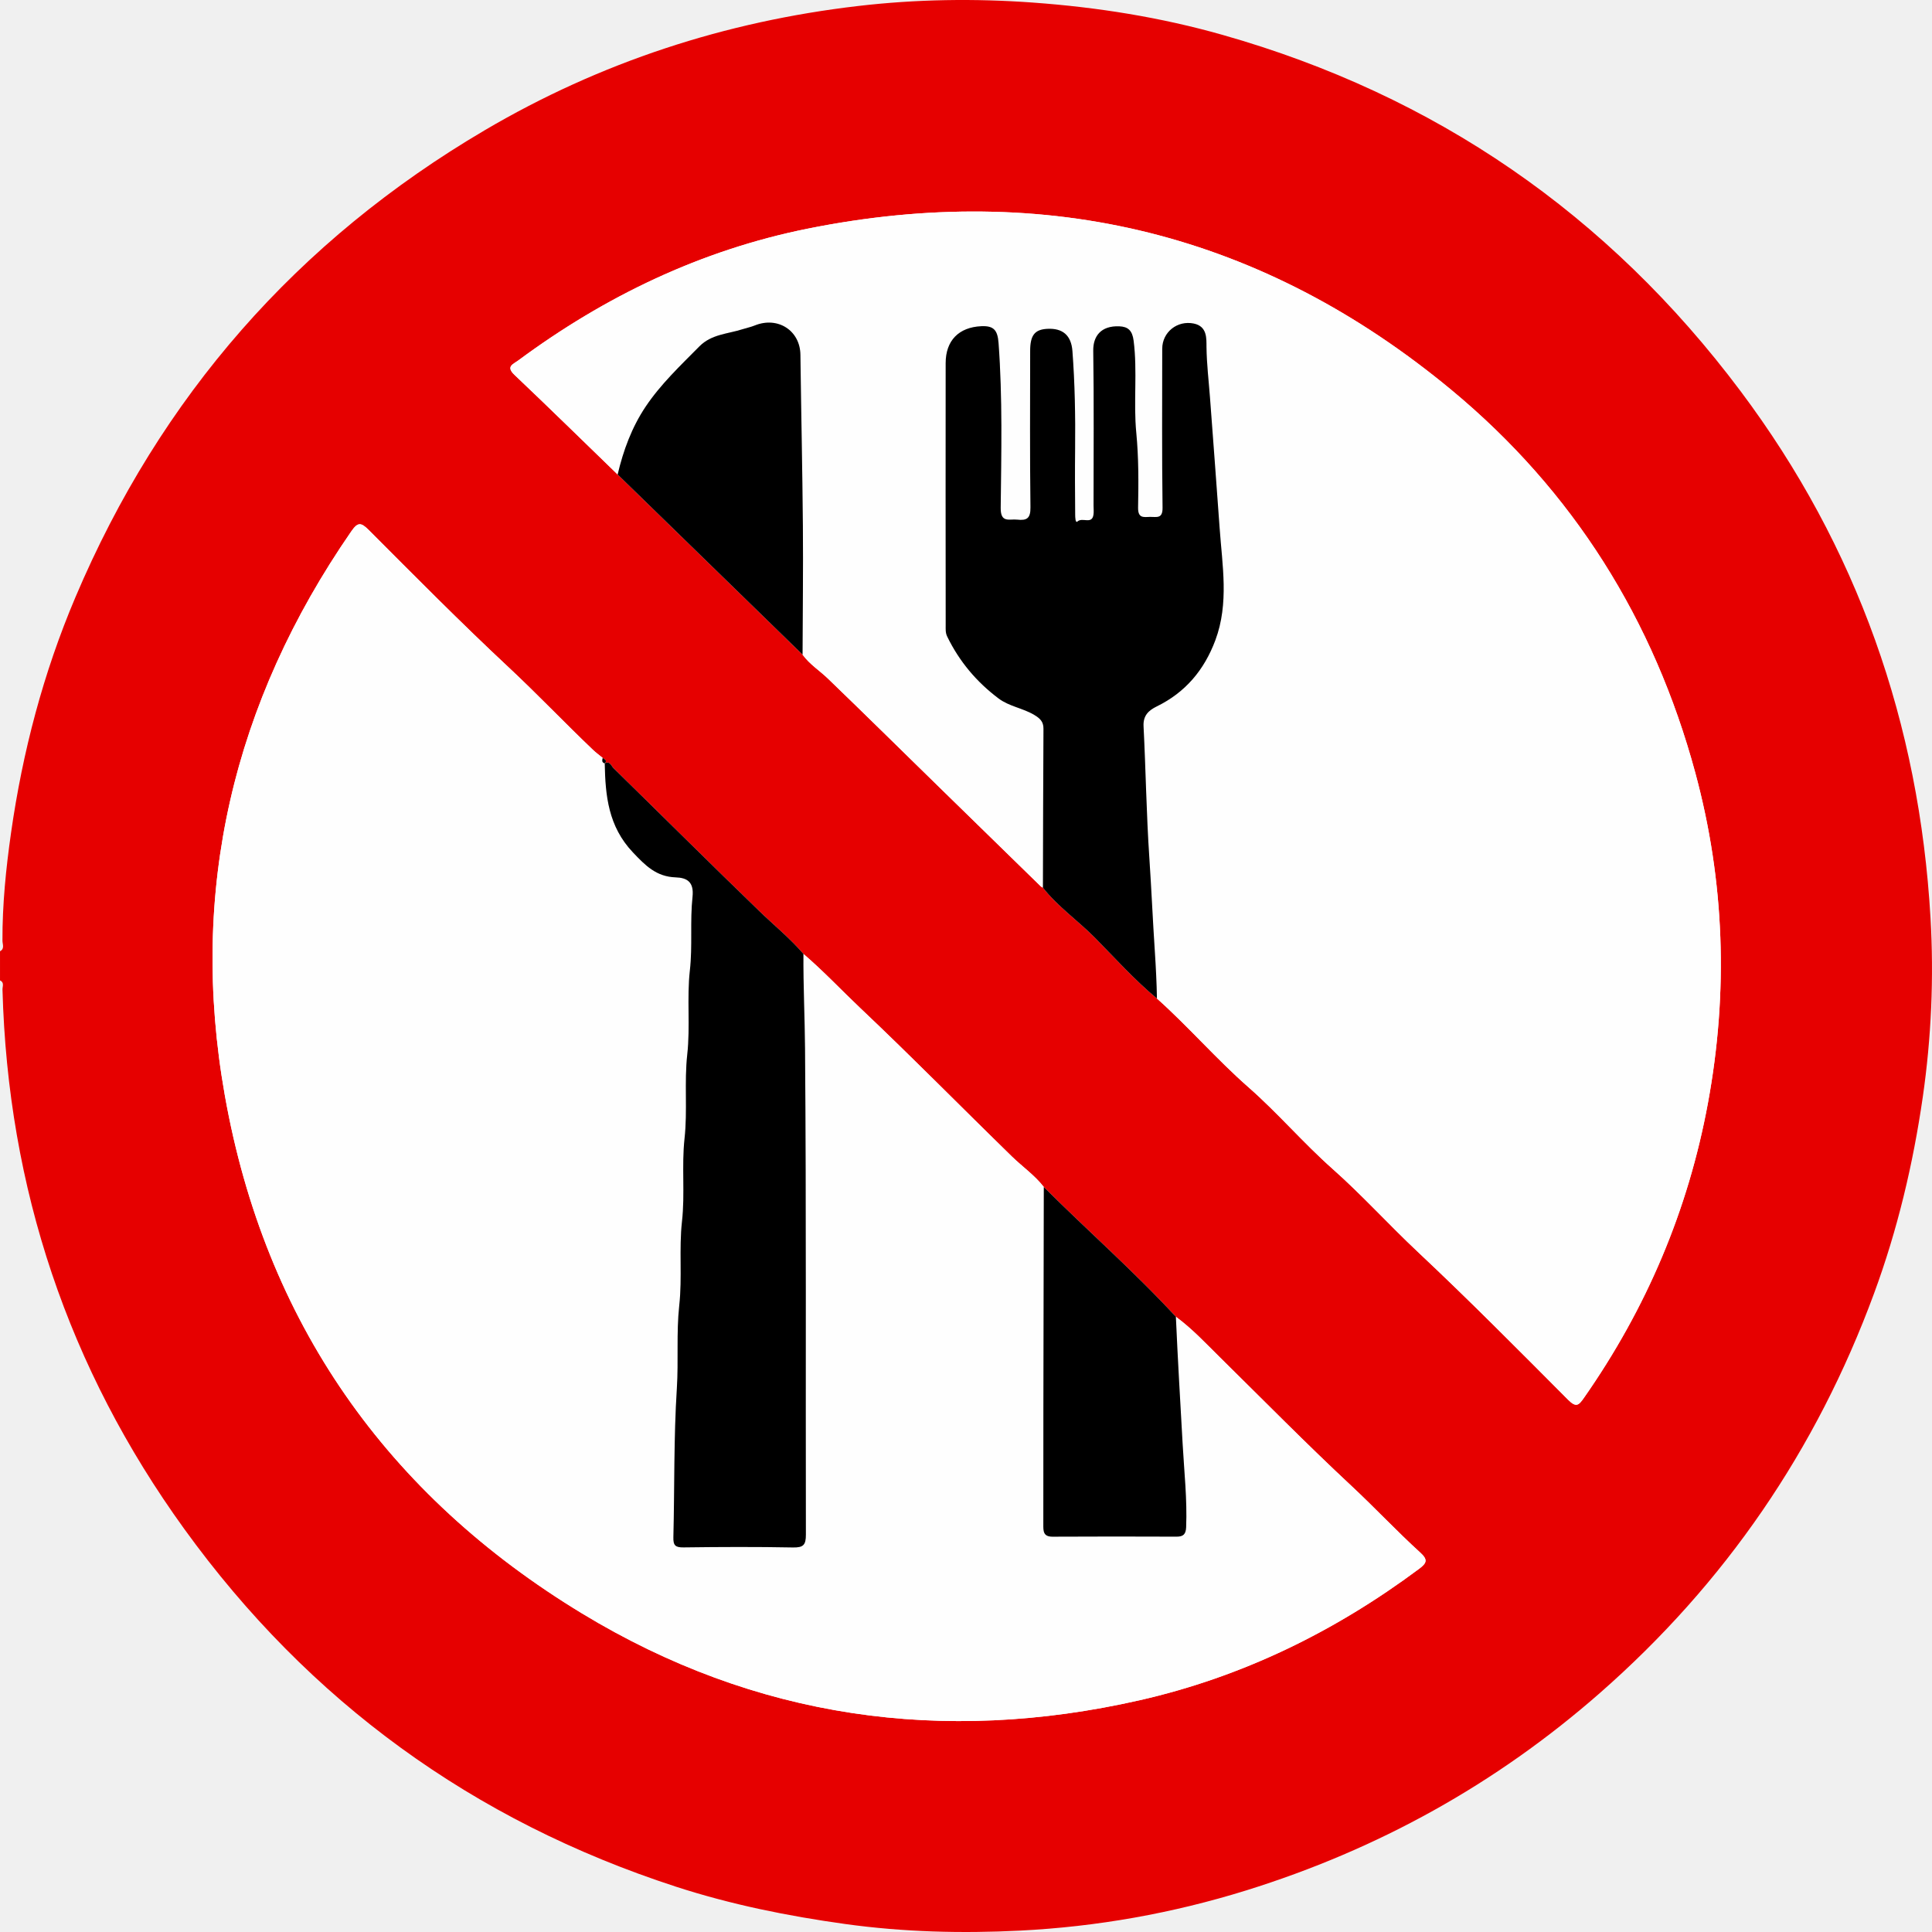
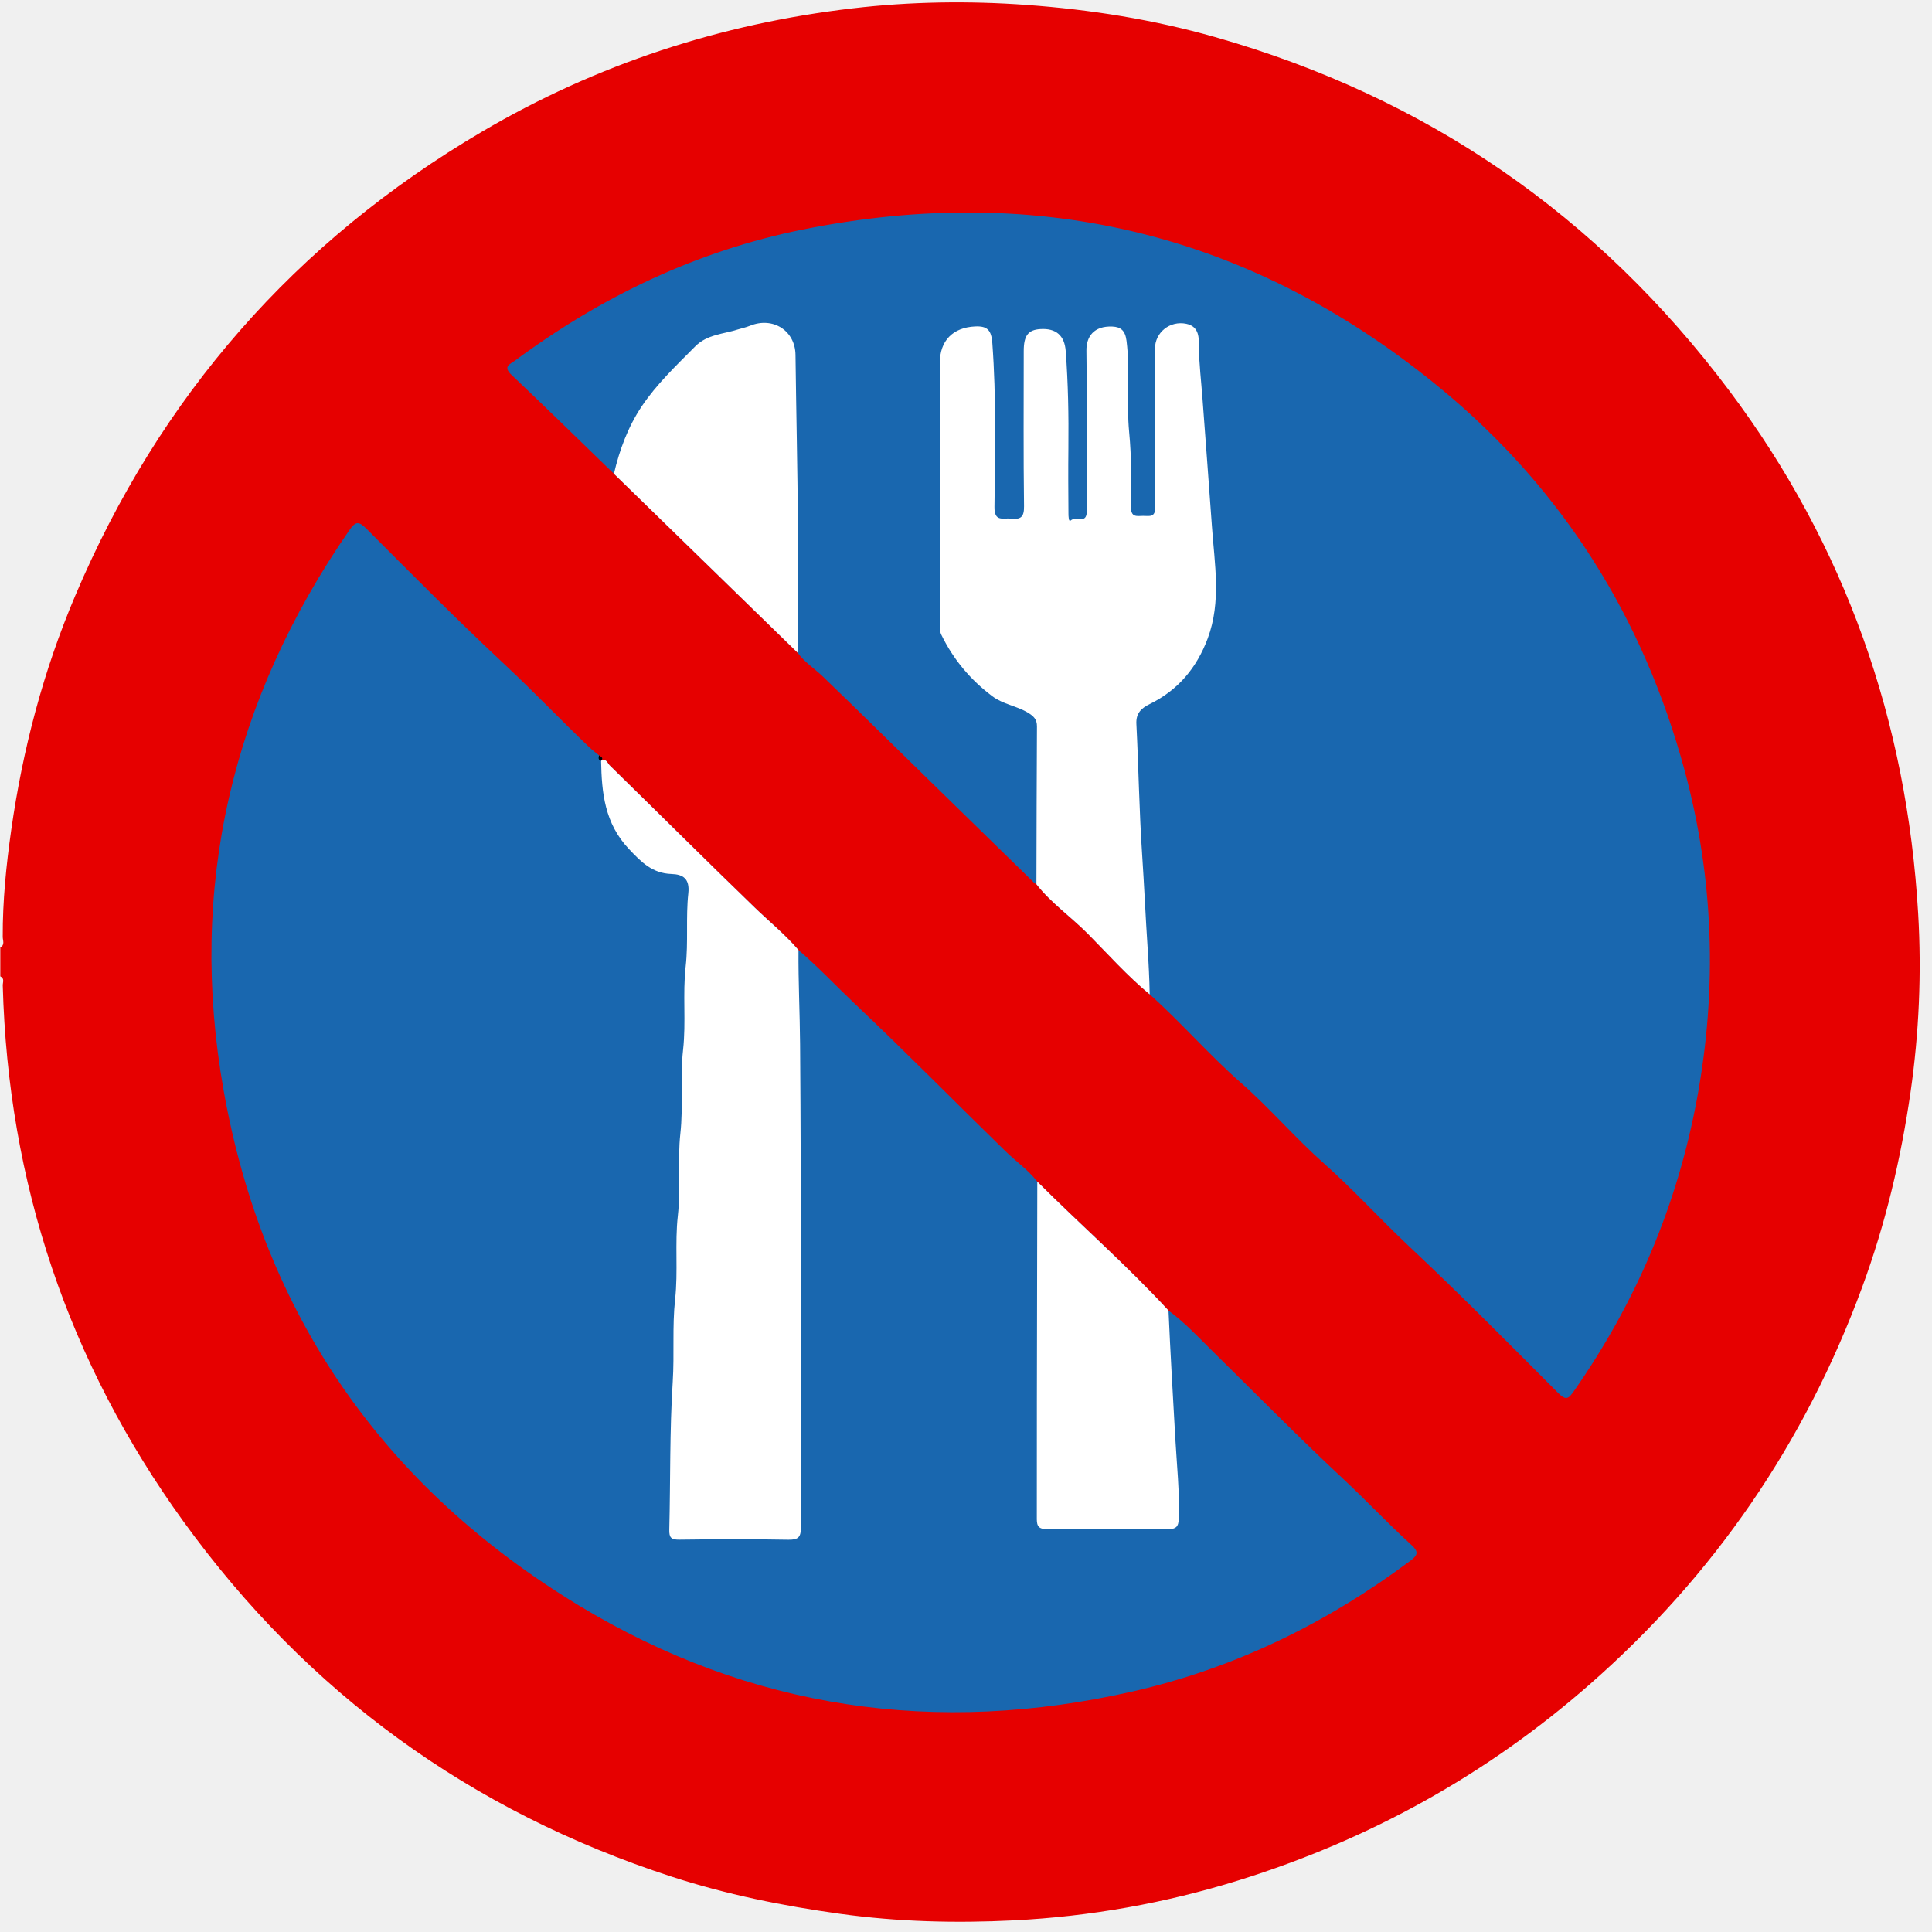
- <svg xmlns="http://www.w3.org/2000/svg" width="100%" height="100%" viewBox="0 0 100 100" version="1.1" xml:space="preserve" style="fill-rule:evenodd;clip-rule:evenodd;stroke-linejoin:round;stroke-miterlimit:2;">
-   <g id="Artboard1" transform="matrix(0.375,0,0,0.375,0,0)">
-     <rect x="0" y="0" width="266.667" height="266.667" style="fill:none;" />
-     <clipPath id="_clip1">
-       <rect x="0" y="0" width="266.667" height="266.667" />
-     </clipPath>
-     <g clip-path="url(#_clip1)">
-       <g id="Layer-1" transform="matrix(4.16667,0,0,4.16667,0,0)">
-         <g transform="matrix(1,0,0,1,34.5484,34.5898)">
+ <svg xmlns="http://www.w3.org/2000/svg" width="100%" height="100%" viewBox="0 0 79 79" version="1.1" xml:space="preserve" style="fill-rule:evenodd;clip-rule:evenodd;stroke-linejoin:round;stroke-miterlimit:2;">
+   <g id="Artboard2" transform="matrix(1,0,0,1,-10.6751,-10.6751)">
+     <rect x="10.675" y="10.675" width="78.65" height="78.65" style="fill:none;" />
+     <g transform="matrix(0.977104,0,0,0.981397,-4.09134,1.31664)">
+       <circle cx="55.359" cy="49.677" r="39.325" style="fill:rgb(25,103,175);" />
+     </g>
+     <g id="Artboard1" transform="matrix(0.375,0,0,0.375,0.675105,0.675105)">
+       <g transform="matrix(0.784845,0,0,0.784845,26.6991,26.9241)">
+         <rect x="0" y="0" width="266.667" height="266.667" style="fill:none;" />
+       </g>
+       <g id="Layer-1" transform="matrix(3.27019,0,0,3.27019,26.6991,26.9241)">
+         <g transform="matrix(1,0,0,1,34.5483,34.5899)">
          <path d="M0,-5.184c0.497,0.633 1.162,1.091 1.723,1.659c0.673,0.682 1.313,1.399 2.054,2.012c1.052,0.94 1.974,2.012 3.037,2.944c0.972,0.853 1.815,1.844 2.786,2.705c0.979,0.868 1.858,1.842 2.813,2.74c1.699,1.595 3.34,3.252 4.985,4.904c0.268,0.269 0.351,0.182 0.526,-0.067c2.068,-2.959 3.45,-6.209 4.105,-9.762c0.678,-3.676 0.558,-7.335 -0.419,-10.943c-1.371,-5.064 -4.043,-9.334 -8.076,-12.678c-6.249,-5.179 -13.398,-6.944 -21.343,-5.342c-3.517,0.71 -6.694,2.232 -9.578,4.368c-0.16,0.118 -0.413,0.193 -0.12,0.471c1.15,1.09 2.281,2.2 3.419,3.302c2.042,1.989 4.084,3.977 6.125,5.966c0.231,0.32 0.566,0.529 0.844,0.797c1.214,1.169 2.413,2.353 3.619,3.531c1.142,1.117 2.285,2.232 3.428,3.348c0.02,0.019 0.048,0.03 0.072,0.045m-14.515,-4.119c0.097,-0.106 -0.014,-0.132 -0.069,-0.18c-0.108,-0.089 -0.222,-0.172 -0.323,-0.268c-0.948,-0.903 -1.849,-1.852 -2.807,-2.746c-1.575,-1.471 -3.091,-3.005 -4.614,-4.531c-0.266,-0.266 -0.37,-0.27 -0.588,0.047c-3.91,5.661 -5.387,11.897 -4.185,18.675c1.33,7.498 5.36,13.238 11.838,17.166c5.732,3.476 11.94,4.355 18.465,2.873c3.396,-0.771 6.465,-2.272 9.258,-4.353c0.264,-0.196 0.295,-0.306 0.037,-0.541c-0.784,-0.713 -1.508,-1.489 -2.285,-2.213c-1.48,-1.38 -2.9,-2.825 -4.342,-4.245c-0.474,-0.467 -0.927,-0.956 -1.466,-1.351c-1.387,-1.507 -2.93,-2.853 -4.375,-4.3c-0.303,-0.39 -0.711,-0.672 -1.06,-1.012c-1.677,-1.634 -3.318,-3.306 -5.019,-4.913c-0.63,-0.596 -1.224,-1.231 -1.884,-1.795c-0.443,-0.52 -0.974,-0.948 -1.463,-1.42c-1.621,-1.567 -3.217,-3.159 -4.829,-4.735c-0.073,-0.072 -0.117,-0.25 -0.289,-0.159l0,0.001Zm-20.033,7.19l0,-0.965c0.161,-0.084 0.081,-0.235 0.081,-0.351c-0.005,-1.198 0.116,-2.389 0.284,-3.57c0.383,-2.688 1.07,-5.301 2.132,-7.804c2.821,-6.654 7.347,-11.816 13.564,-15.475c3.826,-2.251 7.963,-3.6 12.364,-4.113c1.925,-0.225 3.859,-0.254 5.798,-0.113c2.129,0.154 4.224,0.487 6.276,1.07c7.041,1.998 12.767,5.942 17.157,11.799c3.87,5.162 5.921,11.013 6.294,17.447c0.115,1.981 0.028,3.97 -0.256,5.94c-0.321,2.222 -0.838,4.4 -1.616,6.51c-1.909,5.183 -4.931,9.596 -9.084,13.235c-3.441,3.016 -7.349,5.177 -11.708,6.534c-2.444,0.76 -4.95,1.205 -7.496,1.333c-1.93,0.097 -3.865,0.049 -5.794,-0.219c-1.908,-0.265 -3.784,-0.644 -5.614,-1.239c-6.705,-2.181 -12.146,-6.129 -16.278,-11.847c-3.846,-5.321 -5.843,-11.291 -6.022,-17.866c-0.003,-0.103 0.069,-0.238 -0.082,-0.306" style="fill:rgb(230,0,0);fill-rule:nonzero;" />
        </g>
        <g transform="matrix(1,0,0,1,38.9524,31.4774)">
-           <path d="M0,12.142c0.539,0.395 0.992,0.885 1.466,1.351c1.442,1.421 2.862,2.865 4.342,4.245c0.777,0.724 1.501,1.5 2.285,2.214c0.258,0.234 0.227,0.344 -0.037,0.541c-2.793,2.08 -5.862,3.582 -9.258,4.353c-6.525,1.481 -12.733,0.602 -18.465,-2.873c-6.478,-3.928 -10.508,-9.668 -11.838,-17.166c-1.202,-6.778 0.275,-13.015 4.185,-18.676c0.218,-0.316 0.322,-0.313 0.588,-0.046c1.523,1.526 3.039,3.06 4.614,4.53c0.958,0.894 1.859,1.843 2.807,2.746c0.101,0.097 0.215,0.179 0.323,0.269c-0.015,0.074 -0.039,0.152 0.069,0.179c0.02,1.072 0.118,2.087 0.928,2.945c0.418,0.443 0.781,0.81 1.417,0.832c0.385,0.013 0.615,0.153 0.562,0.647c-0.086,0.806 0.005,1.621 -0.088,2.436c-0.103,0.921 0.017,1.854 -0.086,2.786c-0.102,0.92 0.012,1.855 -0.09,2.786c-0.1,0.907 0.018,1.825 -0.085,2.742c-0.103,0.921 0.012,1.855 -0.09,2.786c-0.1,0.907 -0.021,1.825 -0.08,2.742c-0.104,1.641 -0.073,3.289 -0.115,4.934c-0.007,0.273 0.065,0.34 0.335,0.337c1.21,-0.016 2.421,-0.021 3.631,0.002c0.344,0.006 0.424,-0.088 0.423,-0.427c-0.011,-5.367 0.015,-10.733 -0.028,-16.099c-0.008,-1.043 -0.061,-2.09 -0.053,-3.136c0.66,0.564 1.254,1.199 1.884,1.795c1.701,1.608 3.342,3.28 5.018,4.913c0.35,0.341 0.758,0.622 1.061,1.013c-0.005,2.455 -0.01,4.91 -0.014,7.366c-0.002,1.271 0.001,2.543 -0.002,3.815c-0.001,0.22 -0.004,0.405 0.307,0.403c1.37,-0.008 2.74,-0.006 4.11,-0.001c0.224,0.001 0.304,-0.086 0.314,-0.311c0.037,-0.916 -0.064,-1.829 -0.115,-2.74c-0.079,-1.41 -0.163,-2.821 -0.225,-4.233" style="fill:rgb(254,254,254);fill-rule:nonzero;" />
+           <path d="M0,12.142c0.539,0.395 0.992,0.885 1.466,1.351c1.442,1.421 2.862,2.865 4.342,4.245c0.777,0.724 1.501,1.5 2.285,2.214c0.258,0.234 0.227,0.344 -0.037,0.541c-2.793,2.08 -5.862,3.582 -9.258,4.353c-6.525,1.481 -12.733,0.602 -18.465,-2.873c-6.478,-3.928 -10.508,-9.668 -11.838,-17.166c-1.202,-6.778 0.275,-13.015 4.185,-18.676c0.218,-0.316 0.322,-0.313 0.588,-0.046c1.523,1.526 3.039,3.06 4.614,4.53c0.958,0.894 1.859,1.843 2.807,2.746c0.101,0.097 0.215,0.179 0.323,0.269c-0.015,0.074 -0.039,0.152 0.069,0.179c0.02,1.072 0.118,2.087 0.928,2.945c0.418,0.443 0.781,0.81 1.417,0.832c0.385,0.013 0.615,0.153 0.562,0.647c-0.086,0.806 0.005,1.621 -0.088,2.436c-0.103,0.921 0.017,1.854 -0.086,2.786c-0.102,0.92 0.012,1.855 -0.09,2.786c-0.1,0.907 0.018,1.825 -0.085,2.742c-0.103,0.921 0.012,1.855 -0.09,2.786c-0.1,0.907 -0.021,1.825 -0.08,2.742c-0.104,1.641 -0.073,3.289 -0.115,4.934c-0.007,0.273 0.065,0.34 0.335,0.337c1.21,-0.016 2.421,-0.021 3.631,0.002c0.344,0.006 0.424,-0.088 0.423,-0.427c-0.011,-5.367 0.015,-10.733 -0.028,-16.099c-0.008,-1.043 -0.061,-2.09 -0.053,-3.136c0.66,0.564 1.254,1.199 1.884,1.795c1.701,1.608 3.342,3.28 5.018,4.913c0.35,0.341 0.758,0.622 1.061,1.013c-0.005,2.455 -0.01,4.91 -0.014,7.366c-0.002,1.271 0.001,2.543 -0.002,3.815c-0.001,0.22 -0.004,0.405 0.307,0.403c1.37,-0.008 2.74,-0.006 4.11,-0.001c0.224,0.001 0.304,-0.086 0.314,-0.311c0.037,-0.916 -0.064,-1.829 -0.115,-2.74c-0.079,-1.41 -0.163,-2.821 -0.225,-4.233" style="fill:none;fill-rule:nonzero;" />
        </g>
        <g transform="matrix(1,0,0,1,20.4607,36.8959)">
-           <path d="M0,-21.177c-1.138,-1.102 -2.269,-2.212 -3.419,-3.302c-0.293,-0.278 -0.041,-0.353 0.119,-0.471c2.885,-2.136 6.062,-3.658 9.579,-4.368c7.945,-1.602 15.094,0.163 21.342,5.342c4.033,3.344 6.706,7.614 8.077,12.678c0.976,3.608 1.097,7.267 0.419,10.943c-0.656,3.553 -2.038,6.803 -4.106,9.762c-0.174,0.249 -0.257,0.336 -0.525,0.067c-1.645,-1.652 -3.286,-3.31 -4.985,-4.905c-0.956,-0.897 -1.835,-1.871 -2.813,-2.739c-0.972,-0.861 -1.815,-1.852 -2.786,-2.705c-1.063,-0.932 -1.986,-2.004 -3.037,-2.944c-0.01,-0.521 -0.036,-1.039 -0.071,-1.559c-0.068,-1.038 -0.112,-2.077 -0.182,-3.116c-0.097,-1.445 -0.118,-2.895 -0.191,-4.343c-0.018,-0.356 0.167,-0.526 0.438,-0.658c0.947,-0.464 1.571,-1.204 1.94,-2.193c0.459,-1.229 0.228,-2.487 0.141,-3.721c-0.101,-1.434 -0.211,-2.869 -0.317,-4.303c-0.042,-0.562 -0.11,-1.122 -0.117,-1.689c-0.003,-0.273 0.031,-0.685 -0.422,-0.777c-0.543,-0.112 -1.044,0.282 -1.044,0.837c0,1.754 -0.014,3.509 0.01,5.263c0.005,0.378 -0.199,0.301 -0.407,0.305c-0.217,0.004 -0.41,0.057 -0.403,-0.311c0.016,-0.826 0.019,-1.651 -0.06,-2.48c-0.098,-1.01 0.042,-2.031 -0.088,-3.048c-0.044,-0.341 -0.19,-0.462 -0.473,-0.474c-0.614,-0.025 -0.871,0.332 -0.864,0.804c0.025,1.711 0.01,3.422 0.01,5.133c0,0.102 0.012,0.206 -0.003,0.306c-0.051,0.332 -0.366,0.073 -0.529,0.222c-0.073,0.066 -0.077,-0.145 -0.077,-0.228c-0.007,-0.731 -0.01,-1.463 -0.002,-2.194c0.01,-1.076 -0.008,-2.151 -0.089,-3.224c-0.04,-0.519 -0.322,-0.766 -0.841,-0.735c-0.412,0.024 -0.559,0.217 -0.559,0.735c0,1.725 -0.013,3.451 0.01,5.176c0.005,0.367 -0.12,0.445 -0.438,0.409c-0.259,-0.029 -0.555,0.124 -0.549,-0.389c0.021,-1.82 0.064,-3.642 -0.07,-5.462c-0.032,-0.429 -0.162,-0.575 -0.57,-0.557c-0.747,0.033 -1.182,0.475 -1.182,1.221c-0.003,2.895 -0.002,5.79 0.001,8.685c0,0.125 -0.013,0.246 0.052,0.378c0.4,0.824 0.971,1.501 1.7,2.048c0.354,0.266 0.805,0.319 1.182,0.545c0.191,0.116 0.306,0.222 0.305,0.46c-0.012,1.754 -0.014,3.509 -0.018,5.263c-0.024,-0.015 -0.052,-0.026 -0.072,-0.045c-1.144,-1.116 -2.287,-2.231 -3.429,-3.348c-1.205,-1.178 -2.405,-2.362 -3.618,-3.531c-0.278,-0.269 -0.613,-0.477 -0.844,-0.797c0.005,-1.418 0.023,-2.835 0.011,-4.253c-0.016,-1.893 -0.058,-3.786 -0.082,-5.68c-0.01,-0.802 -0.748,-1.28 -1.513,-0.97c-0.13,0.053 -0.272,0.081 -0.402,0.123c-0.487,0.158 -1.029,0.162 -1.431,0.569c-0.631,0.638 -1.287,1.257 -1.786,2.004c-0.452,0.677 -0.736,1.443 -0.922,2.241" style="fill:rgb(254,254,254);fill-rule:nonzero;" />
+           <path d="M0,-21.177c-1.138,-1.102 -2.269,-2.212 -3.419,-3.302c-0.293,-0.278 -0.041,-0.353 0.119,-0.471c2.885,-2.136 6.062,-3.658 9.579,-4.368c7.945,-1.602 15.094,0.163 21.342,5.342c4.033,3.344 6.706,7.614 8.077,12.678c0.976,3.608 1.097,7.267 0.419,10.943c-0.656,3.553 -2.038,6.803 -4.106,9.762c-0.174,0.249 -0.257,0.336 -0.525,0.067c-1.645,-1.652 -3.286,-3.31 -4.985,-4.905c-0.956,-0.897 -1.835,-1.871 -2.813,-2.739c-0.972,-0.861 -1.815,-1.852 -2.786,-2.705c-1.063,-0.932 -1.986,-2.004 -3.037,-2.944c-0.01,-0.521 -0.036,-1.039 -0.071,-1.559c-0.068,-1.038 -0.112,-2.077 -0.182,-3.116c-0.097,-1.445 -0.118,-2.895 -0.191,-4.343c-0.018,-0.356 0.167,-0.526 0.438,-0.658c0.947,-0.464 1.571,-1.204 1.94,-2.193c0.459,-1.229 0.228,-2.487 0.141,-3.721c-0.101,-1.434 -0.211,-2.869 -0.317,-4.303c-0.042,-0.562 -0.11,-1.122 -0.117,-1.689c-0.003,-0.273 0.031,-0.685 -0.422,-0.777c-0.543,-0.112 -1.044,0.282 -1.044,0.837c0,1.754 -0.014,3.509 0.01,5.263c0.005,0.378 -0.199,0.301 -0.407,0.305c-0.217,0.004 -0.41,0.057 -0.403,-0.311c0.016,-0.826 0.019,-1.651 -0.06,-2.48c-0.098,-1.01 0.042,-2.031 -0.088,-3.048c-0.044,-0.341 -0.19,-0.462 -0.473,-0.474c-0.614,-0.025 -0.871,0.332 -0.864,0.804c0.025,1.711 0.01,3.422 0.01,5.133c0,0.102 0.012,0.206 -0.003,0.306c-0.051,0.332 -0.366,0.073 -0.529,0.222c-0.073,0.066 -0.077,-0.145 -0.077,-0.228c-0.007,-0.731 -0.01,-1.463 -0.002,-2.194c0.01,-1.076 -0.008,-2.151 -0.089,-3.224c-0.04,-0.519 -0.322,-0.766 -0.841,-0.735c-0.412,0.024 -0.559,0.217 -0.559,0.735c0,1.725 -0.013,3.451 0.01,5.176c0.005,0.367 -0.12,0.445 -0.438,0.409c-0.259,-0.029 -0.555,0.124 -0.549,-0.389c0.021,-1.82 0.064,-3.642 -0.07,-5.462c-0.032,-0.429 -0.162,-0.575 -0.57,-0.557c-0.747,0.033 -1.182,0.475 -1.182,1.221c-0.003,2.895 -0.002,5.79 0.001,8.685c0,0.125 -0.013,0.246 0.052,0.378c0.4,0.824 0.971,1.501 1.7,2.048c0.354,0.266 0.805,0.319 1.182,0.545c0.191,0.116 0.306,0.222 0.305,0.46c-0.012,1.754 -0.014,3.509 -0.018,5.263c-0.024,-0.015 -0.052,-0.026 -0.072,-0.045c-1.144,-1.116 -2.287,-2.231 -3.429,-3.348c-1.205,-1.178 -2.405,-2.362 -3.618,-3.531c-0.278,-0.269 -0.613,-0.477 -0.844,-0.797c0.005,-1.418 0.023,-2.835 0.011,-4.253c-0.016,-1.893 -0.058,-3.786 -0.082,-5.68c-0.01,-0.802 -0.748,-1.28 -1.513,-0.97c-0.13,0.053 -0.272,0.081 -0.402,0.123c-0.487,0.158 -1.029,0.162 -1.431,0.569c-0.631,0.638 -1.287,1.257 -1.786,2.004c-0.452,0.677 -0.736,1.443 -0.922,2.241" style="fill:none;fill-rule:nonzero;" />
        </g>
        <g transform="matrix(1,0,0,1,34.5484,14.2768)">
-           <path d="M0,15.129c0.005,-1.754 0.007,-3.508 0.018,-5.263c0.002,-0.238 -0.113,-0.344 -0.305,-0.46c-0.376,-0.226 -0.828,-0.279 -1.182,-0.545c-0.728,-0.547 -1.299,-1.224 -1.7,-2.048c-0.065,-0.132 -0.051,-0.253 -0.052,-0.378c-0.003,-2.895 -0.004,-5.79 -0.001,-8.685c0.001,-0.746 0.435,-1.187 1.182,-1.221c0.409,-0.018 0.538,0.128 0.57,0.557c0.134,1.82 0.091,3.642 0.071,5.462c-0.006,0.513 0.289,0.36 0.548,0.389c0.318,0.036 0.443,-0.042 0.438,-0.409c-0.023,-1.725 -0.01,-3.451 -0.01,-5.176c-0,-0.518 0.147,-0.711 0.559,-0.735c0.52,-0.031 0.802,0.216 0.841,0.735c0.081,1.073 0.1,2.148 0.089,3.225c-0.008,0.731 -0.004,1.462 0.002,2.193c0.001,0.083 0.004,0.294 0.077,0.228c0.164,-0.149 0.478,0.11 0.529,-0.222c0.016,-0.1 0.003,-0.204 0.003,-0.306c-0,-1.711 0.015,-3.422 -0.01,-5.132c-0.006,-0.473 0.25,-0.83 0.864,-0.805c0.283,0.012 0.429,0.133 0.473,0.474c0.13,1.017 -0.009,2.038 0.088,3.048c0.08,0.829 0.076,1.654 0.06,2.48c-0.006,0.368 0.186,0.316 0.403,0.311c0.208,-0.004 0.413,0.073 0.408,-0.304c-0.024,-1.755 -0.011,-3.509 -0.011,-5.264c-0,-0.554 0.501,-0.949 1.045,-0.837c0.452,0.093 0.418,0.504 0.421,0.777c0.007,0.567 0.075,1.127 0.117,1.689c0.106,1.434 0.217,2.869 0.318,4.303c0.086,1.234 0.317,2.492 -0.141,3.721c-0.37,0.989 -0.993,1.729 -1.941,2.193c-0.271,0.133 -0.456,0.302 -0.438,0.658c0.074,1.448 0.094,2.898 0.191,4.343c0.07,1.039 0.114,2.078 0.183,3.116c0.034,0.52 0.06,1.038 0.07,1.559c-0.741,-0.613 -1.381,-1.33 -2.054,-2.012c-0.561,-0.568 -1.226,-1.026 -1.723,-1.659" style="fill-rule:nonzero;" />
+           <path d="M0,15.129c0.005,-1.754 0.007,-3.508 0.018,-5.263c0.002,-0.238 -0.113,-0.344 -0.305,-0.46c-0.376,-0.226 -0.828,-0.279 -1.182,-0.545c-0.728,-0.547 -1.299,-1.224 -1.7,-2.048c-0.065,-0.132 -0.051,-0.253 -0.052,-0.378c-0.003,-2.895 -0.004,-5.79 -0.001,-8.685c0.001,-0.746 0.435,-1.187 1.182,-1.221c0.409,-0.018 0.538,0.128 0.57,0.557c0.134,1.82 0.091,3.642 0.071,5.462c-0.006,0.513 0.289,0.36 0.548,0.389c0.318,0.036 0.443,-0.042 0.438,-0.409c-0.023,-1.725 -0.01,-3.451 -0.01,-5.176c-0,-0.518 0.147,-0.711 0.559,-0.735c0.52,-0.031 0.802,0.216 0.841,0.735c0.081,1.073 0.1,2.148 0.089,3.225c-0.008,0.731 -0.004,1.462 0.002,2.193c0.001,0.083 0.004,0.294 0.077,0.228c0.164,-0.149 0.478,0.11 0.529,-0.222c0.016,-0.1 0.003,-0.204 0.003,-0.306c0,-1.711 0.015,-3.422 -0.01,-5.132c-0.006,-0.473 0.25,-0.83 0.864,-0.805c0.283,0.012 0.429,0.133 0.473,0.474c0.13,1.017 -0.009,2.038 0.088,3.048c0.08,0.829 0.076,1.654 0.06,2.48c-0.006,0.368 0.186,0.316 0.403,0.311c0.208,-0.004 0.413,0.073 0.408,-0.304c-0.024,-1.755 -0.011,-3.509 -0.011,-5.264c0,-0.554 0.501,-0.949 1.045,-0.837c0.452,0.093 0.418,0.504 0.421,0.777c0.007,0.567 0.075,1.127 0.117,1.689c0.106,1.434 0.217,2.869 0.318,4.303c0.086,1.234 0.317,2.492 -0.141,3.721c-0.37,0.989 -0.993,1.729 -1.941,2.193c-0.271,0.133 -0.456,0.302 -0.438,0.658c0.074,1.448 0.094,2.898 0.191,4.343c0.07,1.039 0.114,2.078 0.183,3.116c0.034,0.52 0.06,1.038 0.07,1.559c-0.741,-0.613 -1.381,-1.33 -2.054,-2.012c-0.561,-0.568 -1.226,-1.026 -1.723,-1.659" style="fill:white;fill-rule:nonzero;" />
        </g>
        <g transform="matrix(1,0,0,1,26.6148,44.8635)">
-           <path d="M0,-13.264c-0.008,1.046 0.045,2.093 0.053,3.136c0.043,5.366 0.017,10.732 0.028,16.098c0.001,0.34 -0.079,0.434 -0.423,0.428c-1.21,-0.023 -2.421,-0.018 -3.631,-0.002c-0.271,0.003 -0.342,-0.065 -0.335,-0.337c0.041,-1.645 0.01,-3.294 0.115,-4.934c0.058,-0.917 -0.02,-1.835 0.079,-2.742c0.103,-0.931 -0.012,-1.865 0.091,-2.786c0.103,-0.917 -0.015,-1.835 0.084,-2.742c0.103,-0.932 -0.012,-1.866 0.09,-2.786c0.104,-0.932 -0.017,-1.865 0.087,-2.786c0.092,-0.815 0.001,-1.63 0.088,-2.436c0.053,-0.494 -0.177,-0.635 -0.562,-0.647c-0.636,-0.022 -0.999,-0.389 -1.417,-0.832c-0.811,-0.858 -0.909,-1.873 -0.929,-2.945c0.173,-0.091 0.216,0.087 0.29,0.159c1.612,1.576 3.208,3.167 4.829,4.734c0.488,0.472 1.019,0.901 1.463,1.42" style="fill-rule:nonzero;" />
+           <path d="M0,-13.264c-0.008,1.046 0.045,2.093 0.053,3.136c0.043,5.366 0.017,10.732 0.028,16.098c0.001,0.34 -0.079,0.434 -0.423,0.428c-1.21,-0.023 -2.421,-0.018 -3.631,-0.002c-0.271,0.003 -0.342,-0.065 -0.335,-0.337c0.041,-1.645 0.01,-3.294 0.115,-4.934c0.058,-0.917 -0.02,-1.835 0.079,-2.742c0.103,-0.931 -0.012,-1.865 0.091,-2.786c0.103,-0.917 -0.015,-1.835 0.084,-2.742c0.103,-0.932 -0.012,-1.866 0.09,-2.786c0.104,-0.932 -0.017,-1.865 0.087,-2.786c0.092,-0.815 0.001,-1.63 0.088,-2.436c0.053,-0.494 -0.177,-0.635 -0.562,-0.647c-0.636,-0.022 -0.999,-0.389 -1.417,-0.832c-0.811,-0.858 -0.909,-1.873 -0.929,-2.945c0.173,-0.091 0.216,0.087 0.29,0.159c1.612,1.576 3.208,3.167 4.829,4.734c0.488,0.472 1.019,0.901 1.463,1.42" style="fill:white;fill-rule:nonzero;" />
        </g>
        <g transform="matrix(1,0,0,1,38.9524,46.6074)">
-           <path d="M0,-2.988c0.062,1.412 0.146,2.823 0.225,4.233c0.051,0.911 0.152,1.824 0.115,2.74c-0.01,0.225 -0.09,0.312 -0.314,0.311c-1.37,-0.005 -2.74,-0.007 -4.11,0.001c-0.311,0.002 -0.308,-0.183 -0.307,-0.403c0.003,-1.272 0,-2.544 0.002,-3.815c0.004,-2.456 0.009,-4.911 0.014,-7.366c1.445,1.446 2.988,2.793 4.375,4.299" style="fill-rule:nonzero;" />
+           <path d="M0,-2.988c0.062,1.412 0.146,2.823 0.225,4.233c0.051,0.911 0.152,1.824 0.115,2.74c-0.01,0.225 -0.09,0.312 -0.314,0.311c-1.37,-0.005 -2.74,-0.007 -4.11,0.001c-0.311,0.002 -0.308,-0.183 -0.307,-0.403c0.003,-1.272 0,-2.544 0.002,-3.815c0.004,-2.456 0.009,-4.911 0.014,-7.366c1.445,1.446 2.988,2.793 4.375,4.299" style="fill:white;fill-rule:nonzero;" />
        </g>
        <g transform="matrix(1,0,0,1,20.4607,16.4379)">
-           <path d="M0,-0.719c0.186,-0.798 0.47,-1.564 0.922,-2.241c0.499,-0.747 1.155,-1.366 1.786,-2.004c0.402,-0.407 0.944,-0.411 1.431,-0.569c0.13,-0.042 0.272,-0.07 0.402,-0.123c0.765,-0.31 1.503,0.168 1.513,0.97c0.024,1.894 0.066,3.787 0.082,5.68c0.012,1.418 -0.006,2.835 -0.011,4.253c-2.042,-1.989 -4.083,-3.977 -6.125,-5.966" style="fill-rule:nonzero;" />
+           <path d="M0,-0.719c0.186,-0.798 0.47,-1.564 0.922,-2.241c0.499,-0.747 1.155,-1.366 1.786,-2.004c0.402,-0.407 0.944,-0.411 1.431,-0.569c0.13,-0.042 0.272,-0.07 0.402,-0.123c0.765,-0.31 1.503,0.168 1.513,0.97c0.024,1.894 0.066,3.787 0.082,5.68c0.012,1.418 -0.006,2.835 -0.011,4.253c-2.042,-1.989 -4.083,-3.977 -6.125,-5.966" style="fill:white;fill-rule:nonzero;" />
        </g>
        <g transform="matrix(1,0,0,1,20.0334,25.1068)">
          <path d="M0,0.18c-0.108,-0.027 -0.084,-0.105 -0.069,-0.18c0.055,0.048 0.166,0.074 0.069,0.18" style="fill-rule:nonzero;" />
        </g>
      </g>
    </g>
  </g>
</svg>
